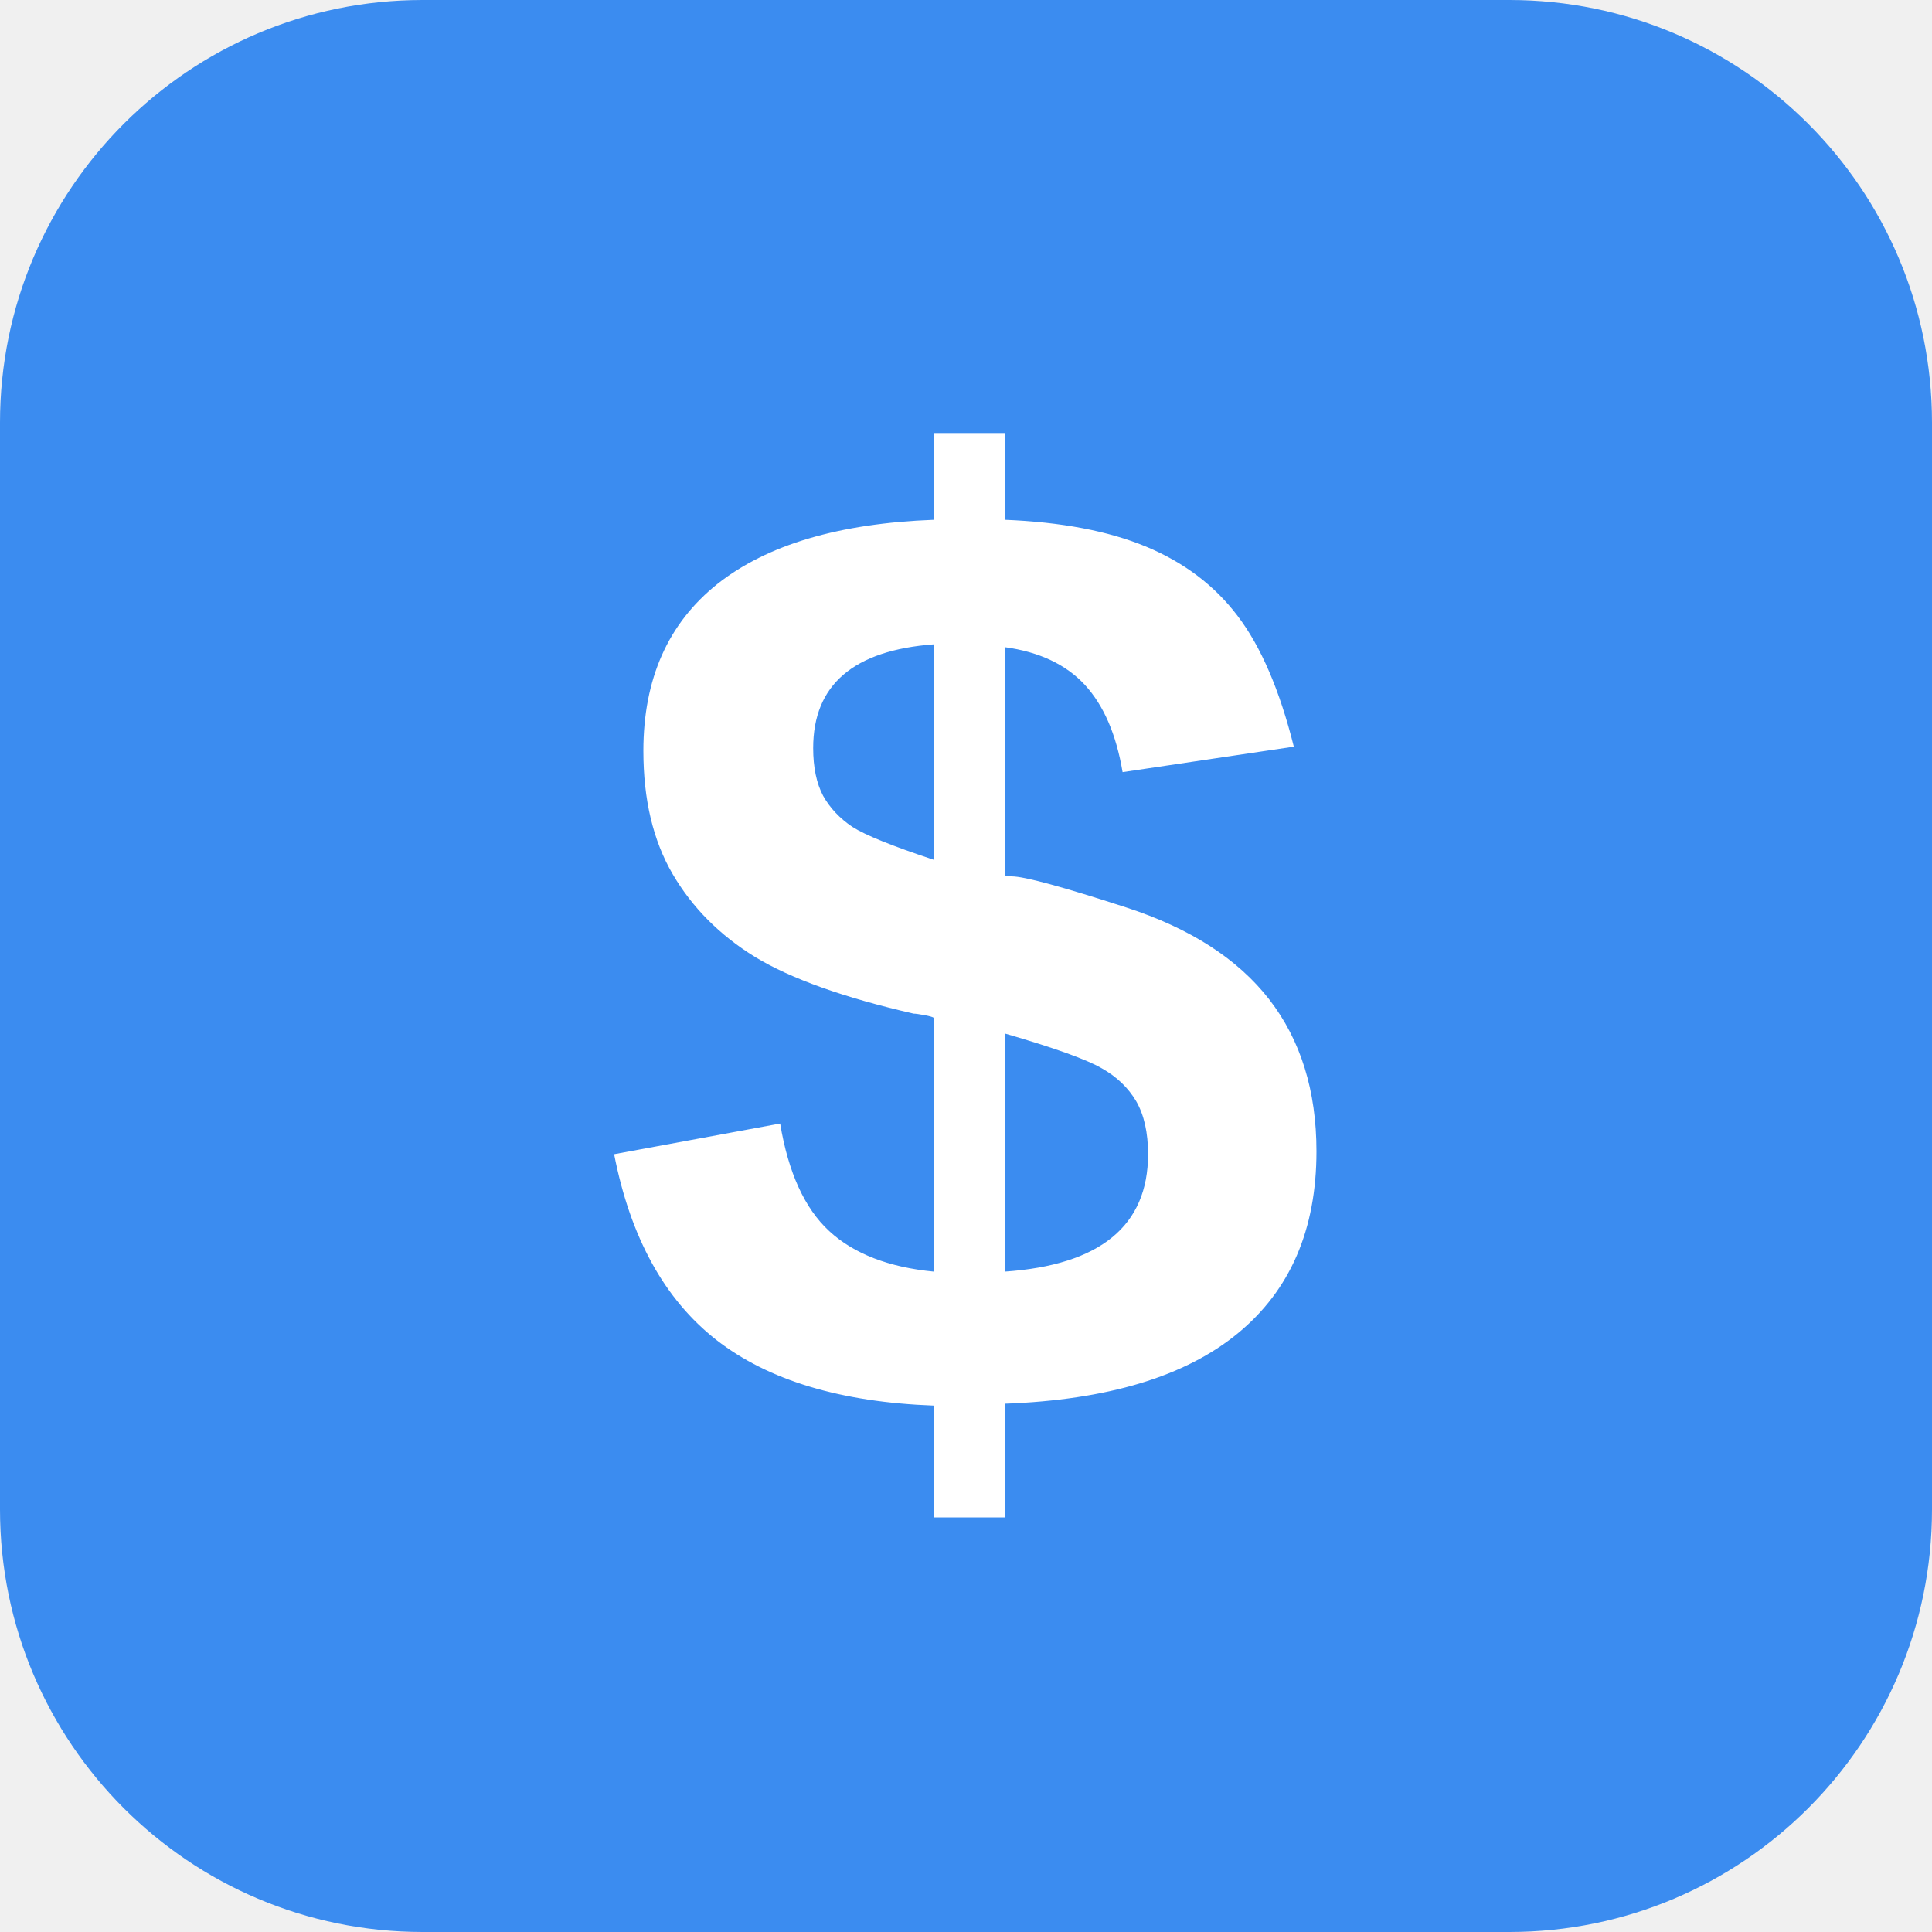
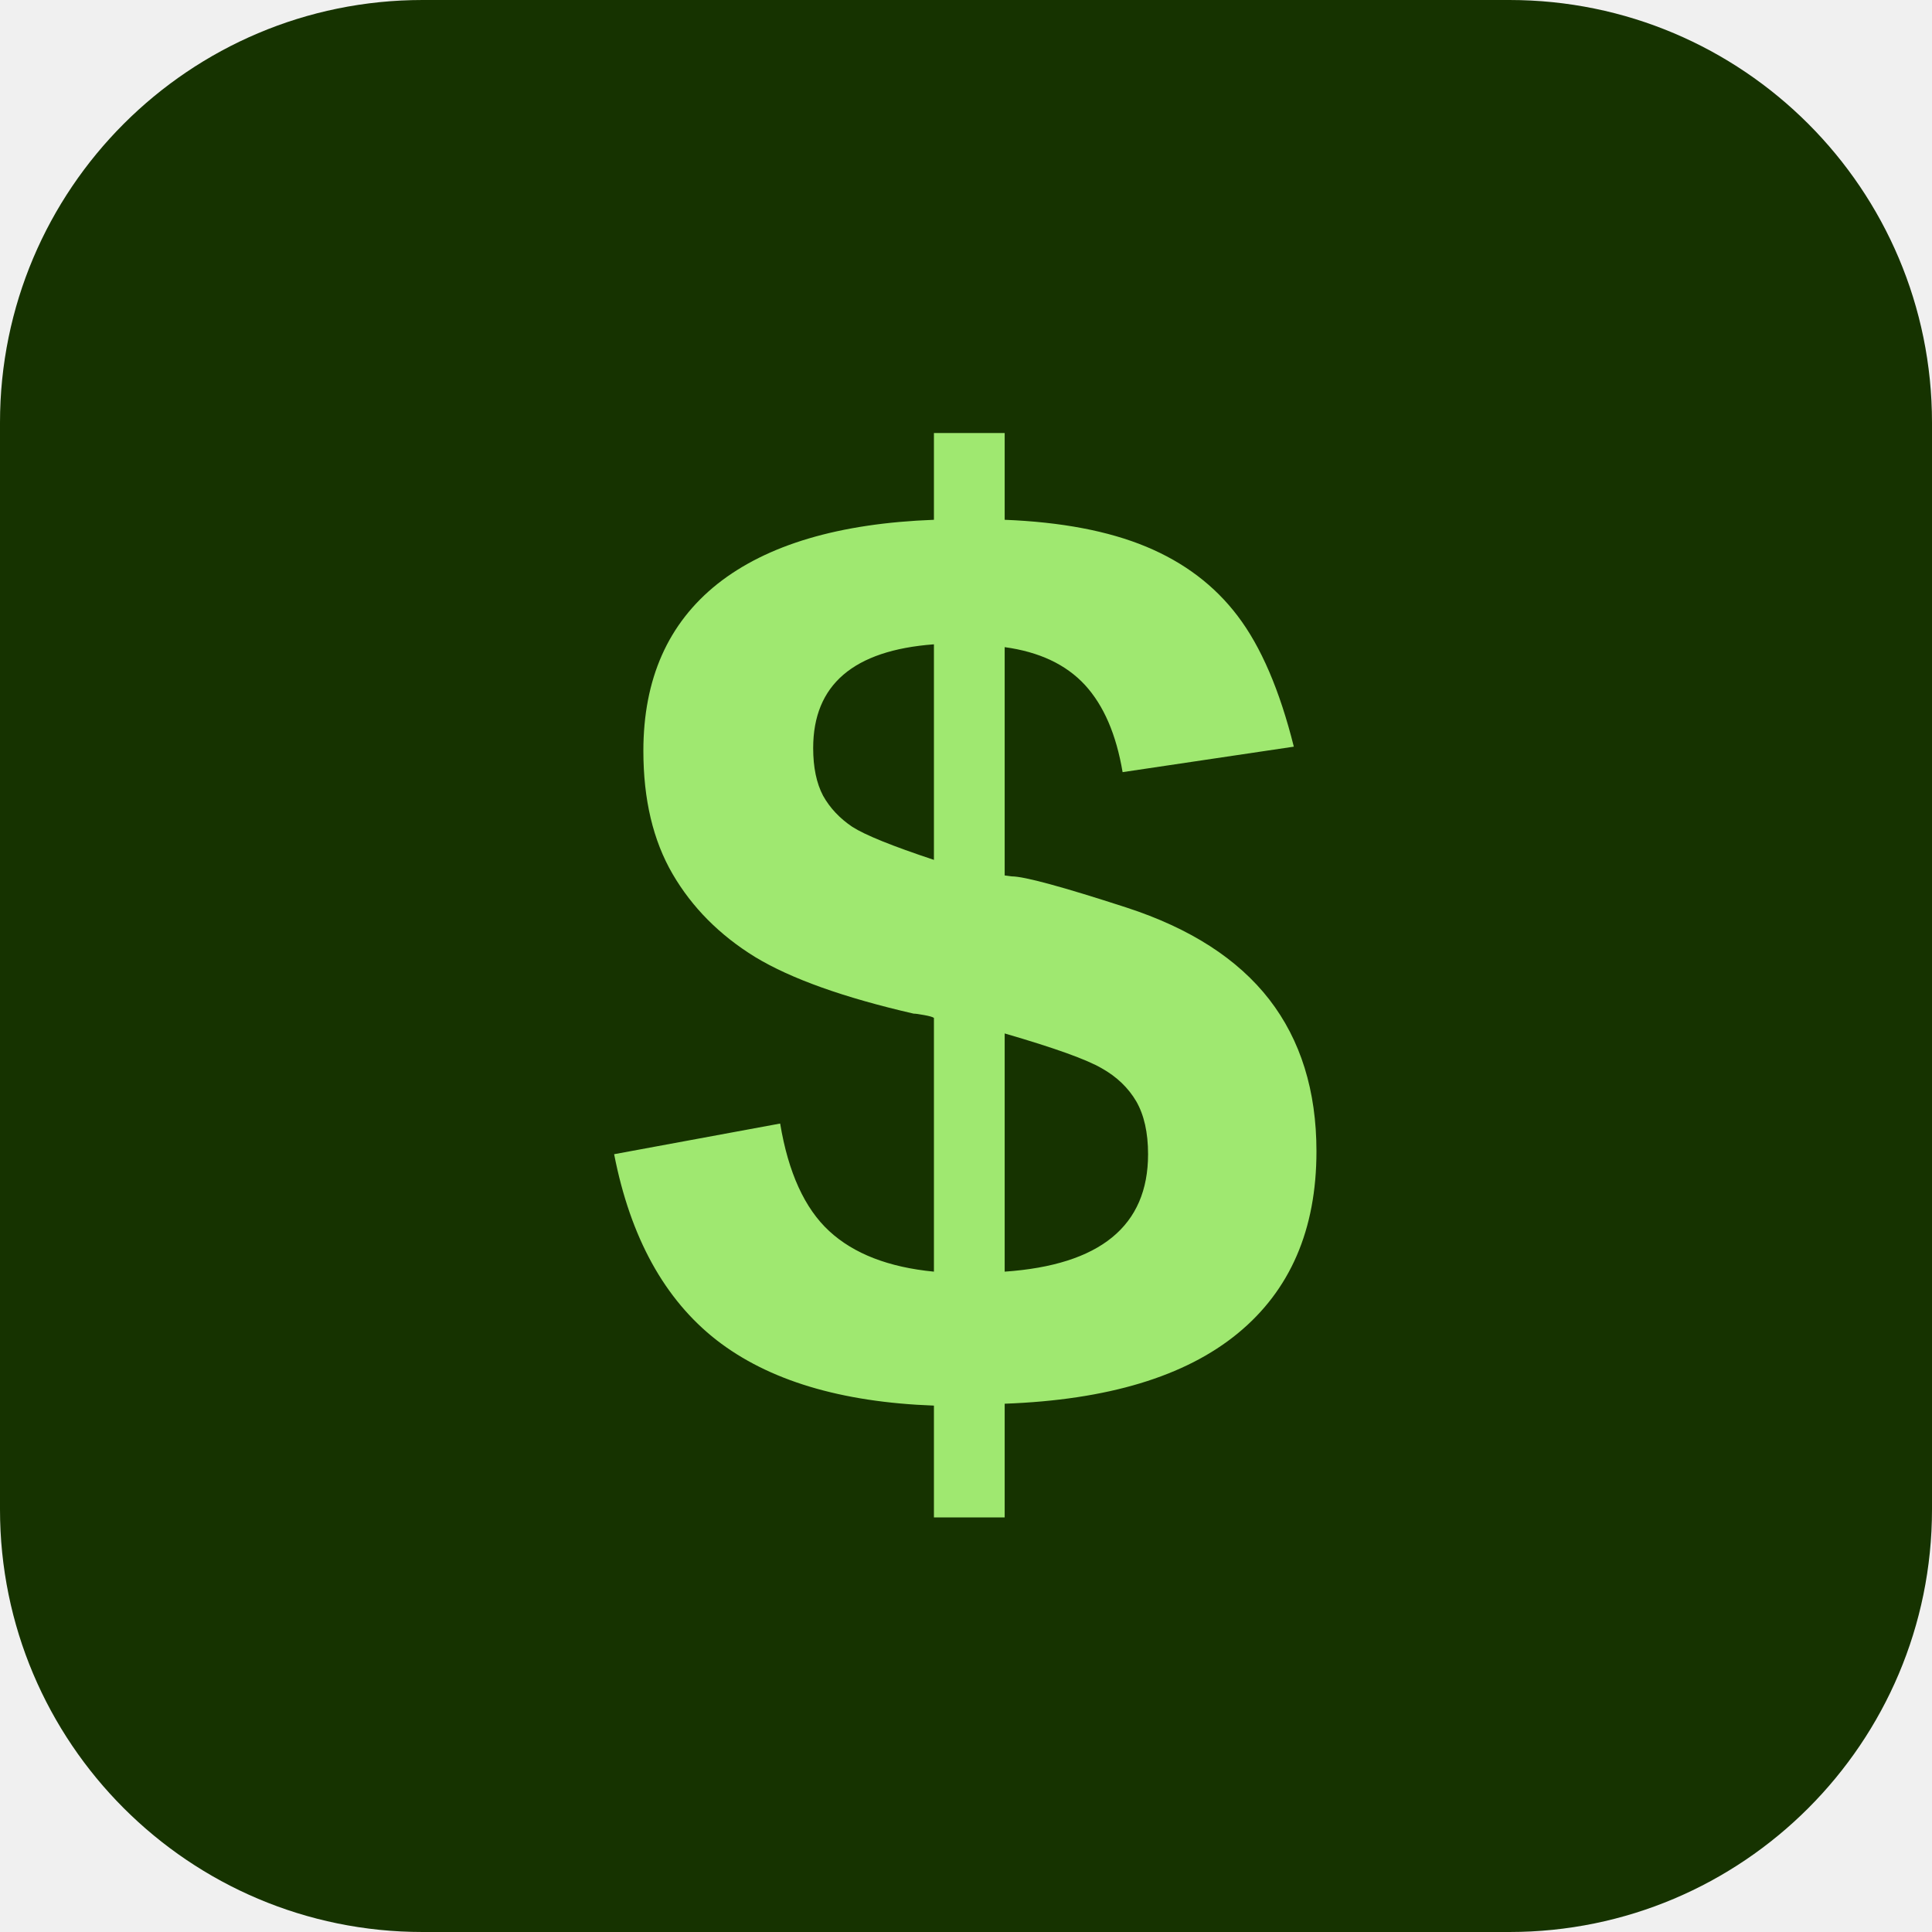
<svg xmlns="http://www.w3.org/2000/svg" viewBox="0 0 64 64">
-   <rect width="64" height="64" rx="14" fill="#3b8cf0" />
-   <text x="32" y="47" text-anchor="middle" font-family="Arial, Helvetica, sans-serif" font-size="44" font-weight="700" fill="#ffffff">$</text>
+   <rect width="64" height="64" rx="14" fill="#163300" />
+   <text x="32" y="47" text-anchor="middle" font-family="Arial, Helvetica, sans-serif" font-size="44" font-weight="700" fill="#9fe870">$</text>
</svg>
